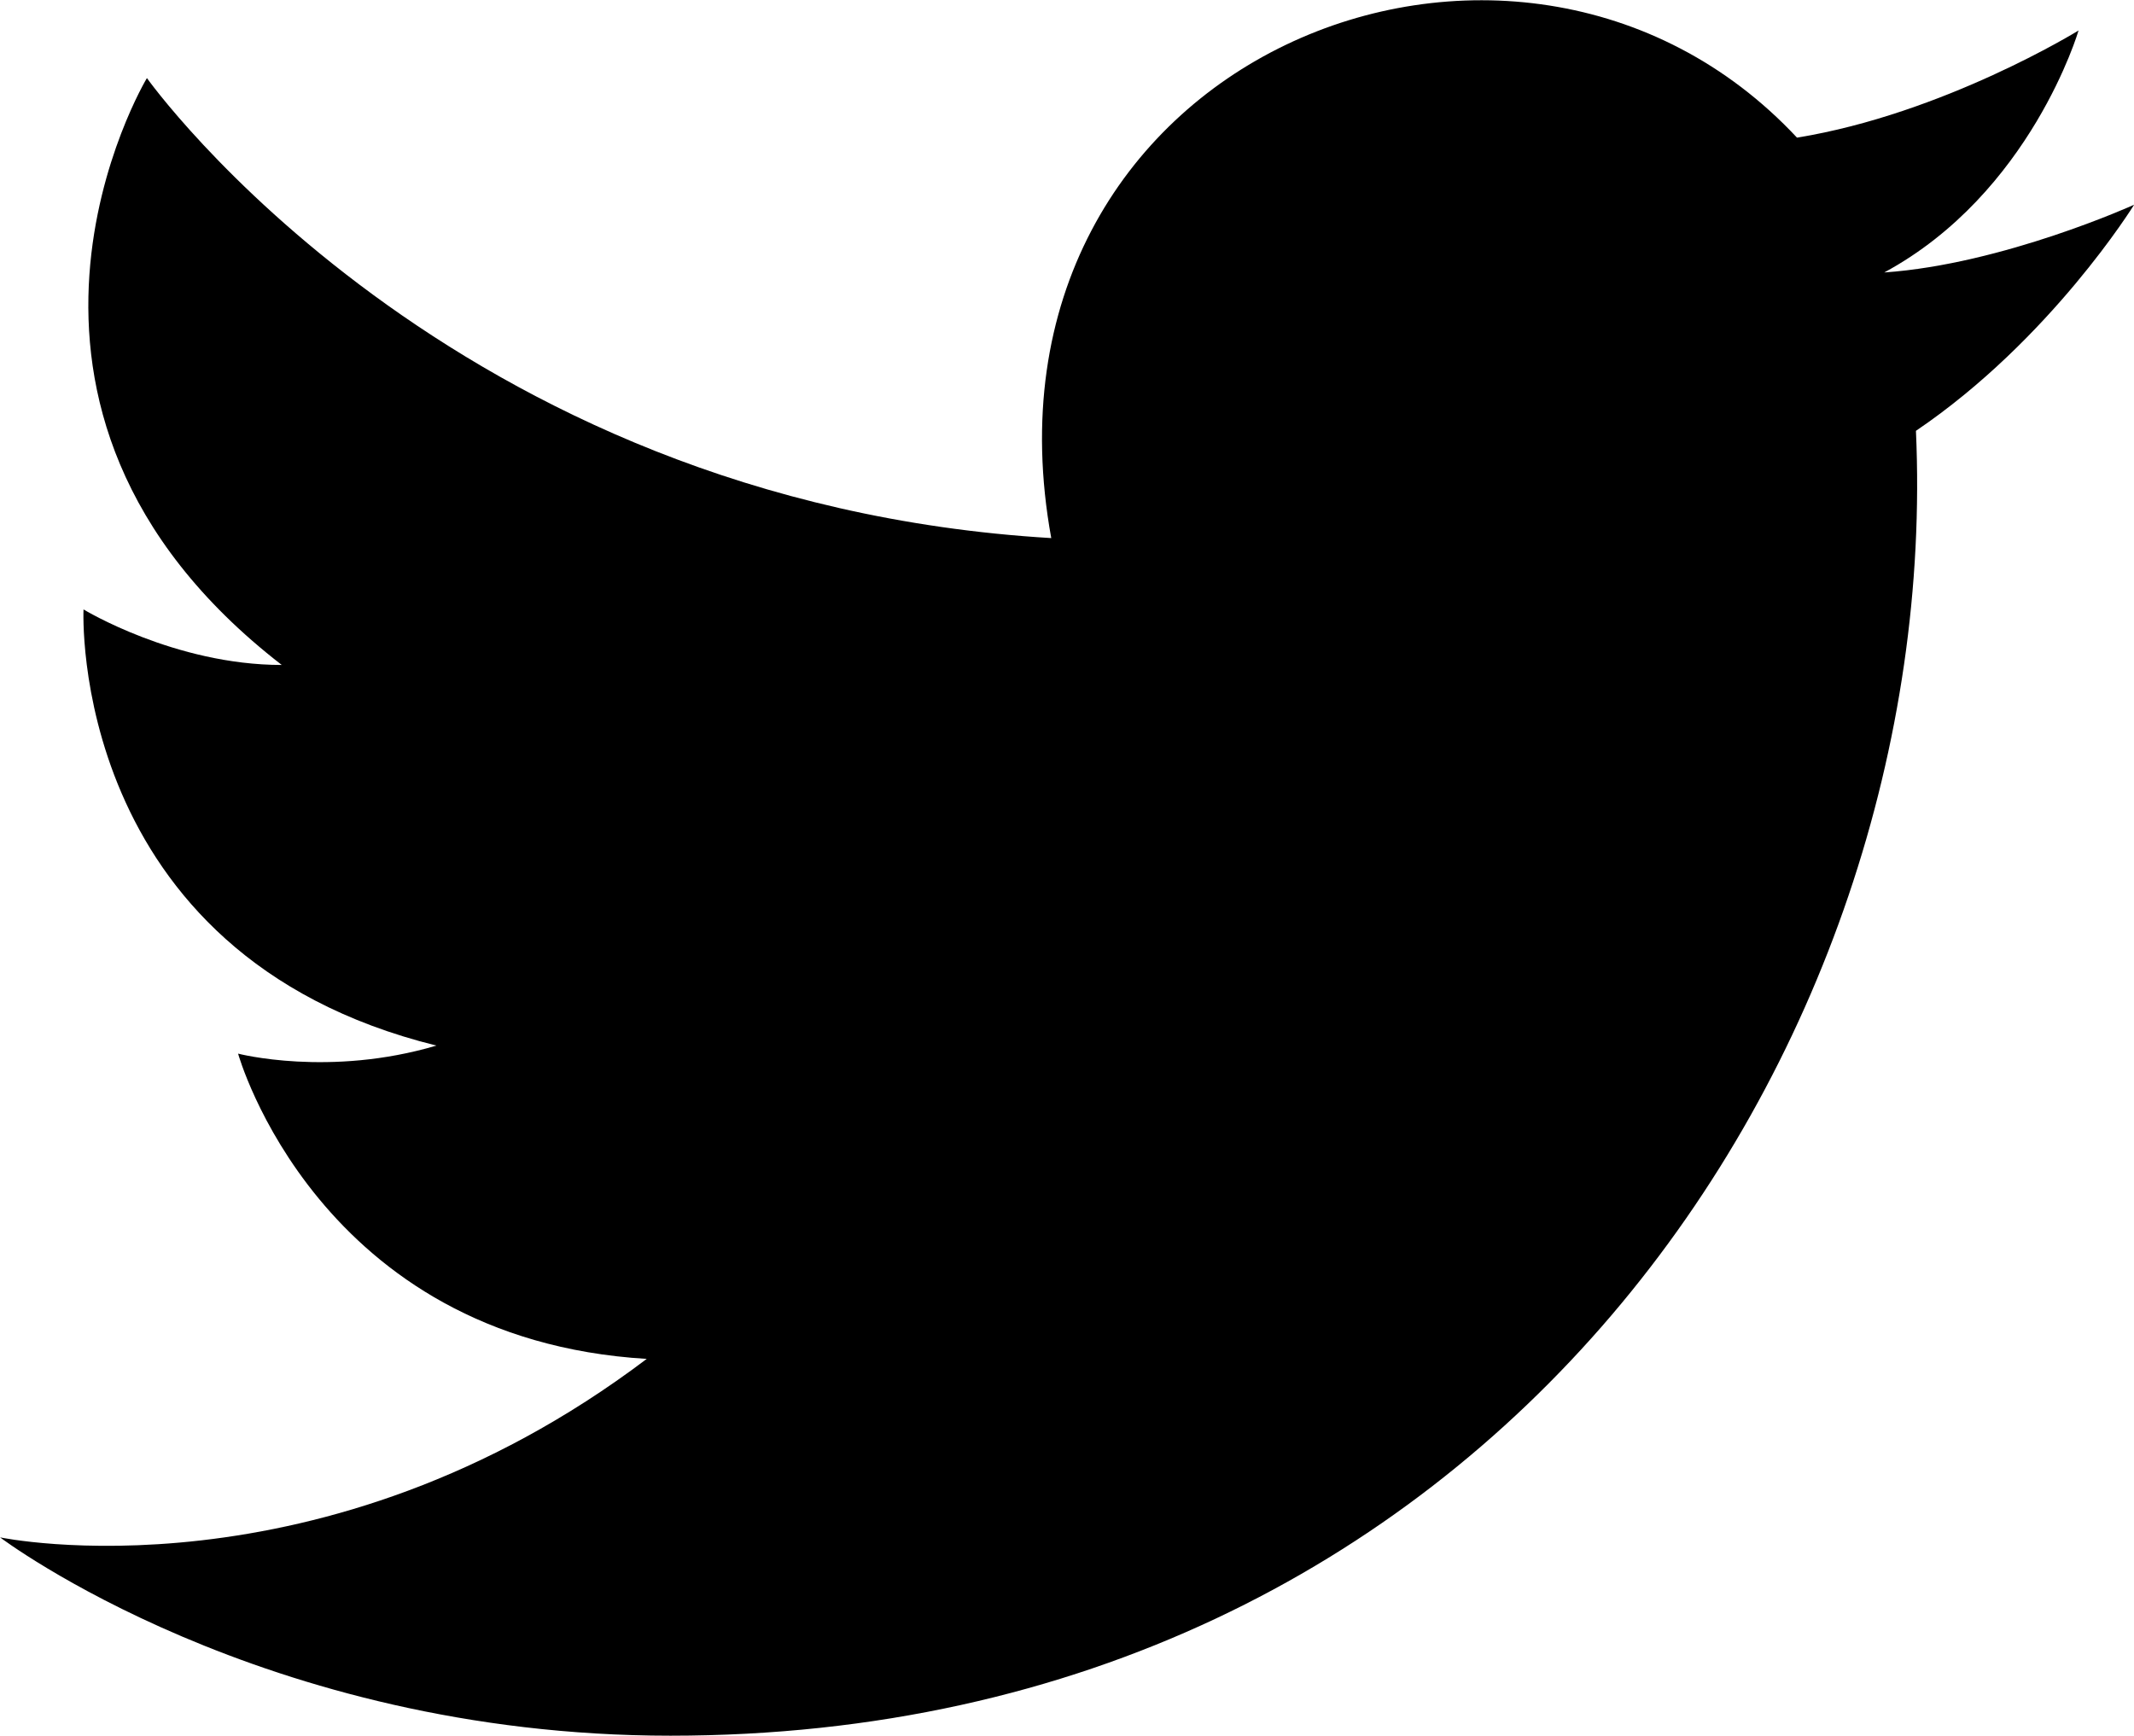
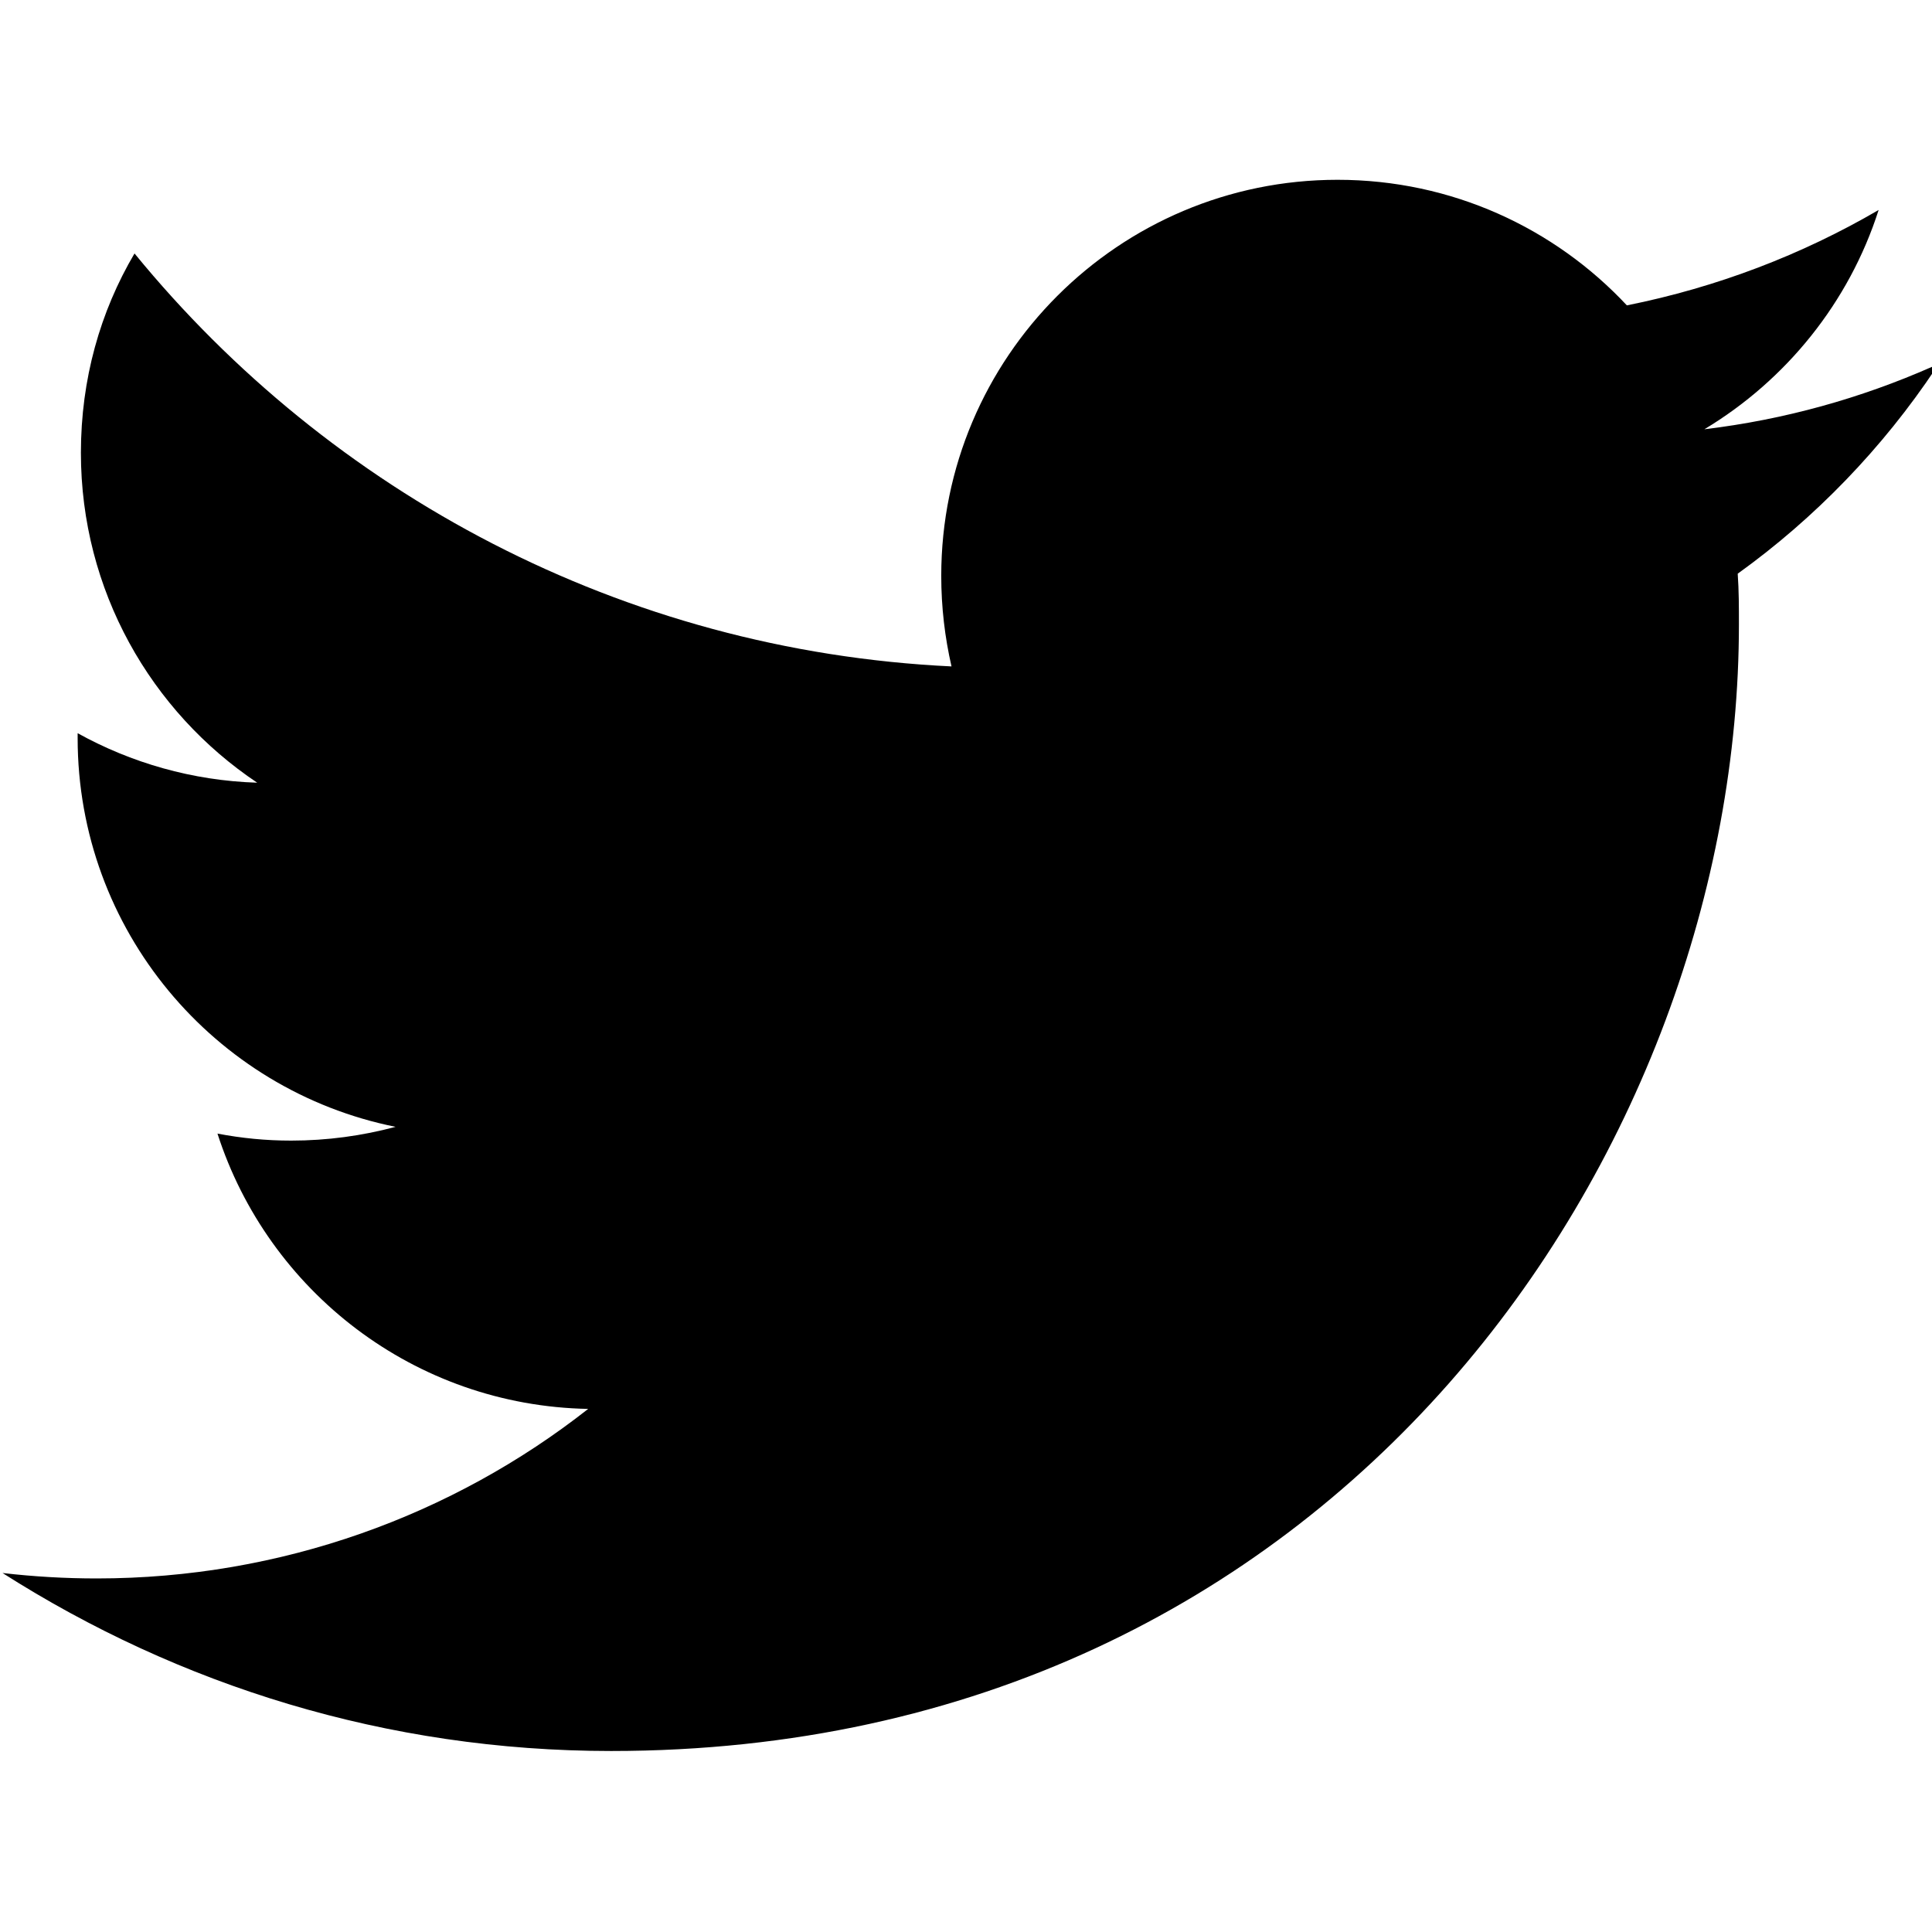
- <svg xmlns="http://www.w3.org/2000/svg" version="1.1" id="Layer_1" x="0px" y="0px" width="21.207px" height="17.25px" viewBox="364.771 6.607 21.207 17.25" enable-background="new 364.771 6.607 21.207 17.25" xml:space="preserve">
-   <path d="M385.979,8.642c0,0-0.828,1.34-2.168,2.247c0.275,6.149-4.218,12.969-12.377,12.969c-4.059,0-6.662-1.971-6.662-1.971  s3.194,0.67,6.426-1.774c-3.271-0.197-4.061-3.034-4.061-3.034s0.906,0.236,1.971-0.08c-3.666-0.906-3.507-4.335-3.507-4.335  s0.906,0.552,1.97,0.552c-3.311-2.562-1.34-5.833-1.34-5.833s2.995,4.217,8.987,4.572c-0.867-4.769,4.612-6.977,7.411-3.98  c1.458-0.237,2.798-1.065,2.798-1.065s-0.473,1.617-1.931,2.405C384.677,9.233,385.979,8.642,385.979,8.642z" />
+ <svg xmlns="http://www.w3.org/2000/svg" viewBox="0 0 16 16" fill-rule="evenodd" clip-rule="evenodd" stroke-linejoin="round" stroke-miterlimit="1.414">
+   <path d="M16 3.038c-.59.26-1.22.437-1.885.517.677-.407 1.198-1.05 1.443-1.816-.634.37-1.337.64-2.085.79-.598-.64-1.45-1.04-2.396-1.04-1.812 0-3.282 1.47-3.282 3.28 0 .26.03.51.085.75-2.728-.13-5.147-1.44-6.766-3.42C.83 2.58.67 3.14.67 3.75c0 1.14.58 2.143 1.46 2.732-.538-.017-1.045-.165-1.487-.41v.04c0 1.59 1.13 2.918 2.633 3.22-.276.074-.566.114-.865.114-.21 0-.41-.02-.61-.058.42 1.304 1.63 2.253 3.07 2.28-1.12.88-2.54 1.404-4.07 1.404-.26 0-.52-.015-.78-.045 1.46.93 3.18 1.474 5.04 1.474 6.04 0 9.34-5 9.34-9.33 0-.14 0-.28-.01-.42.64-.46 1.2-1.04 1.64-1.7z" fill-rule="nonzero" />
</svg>
